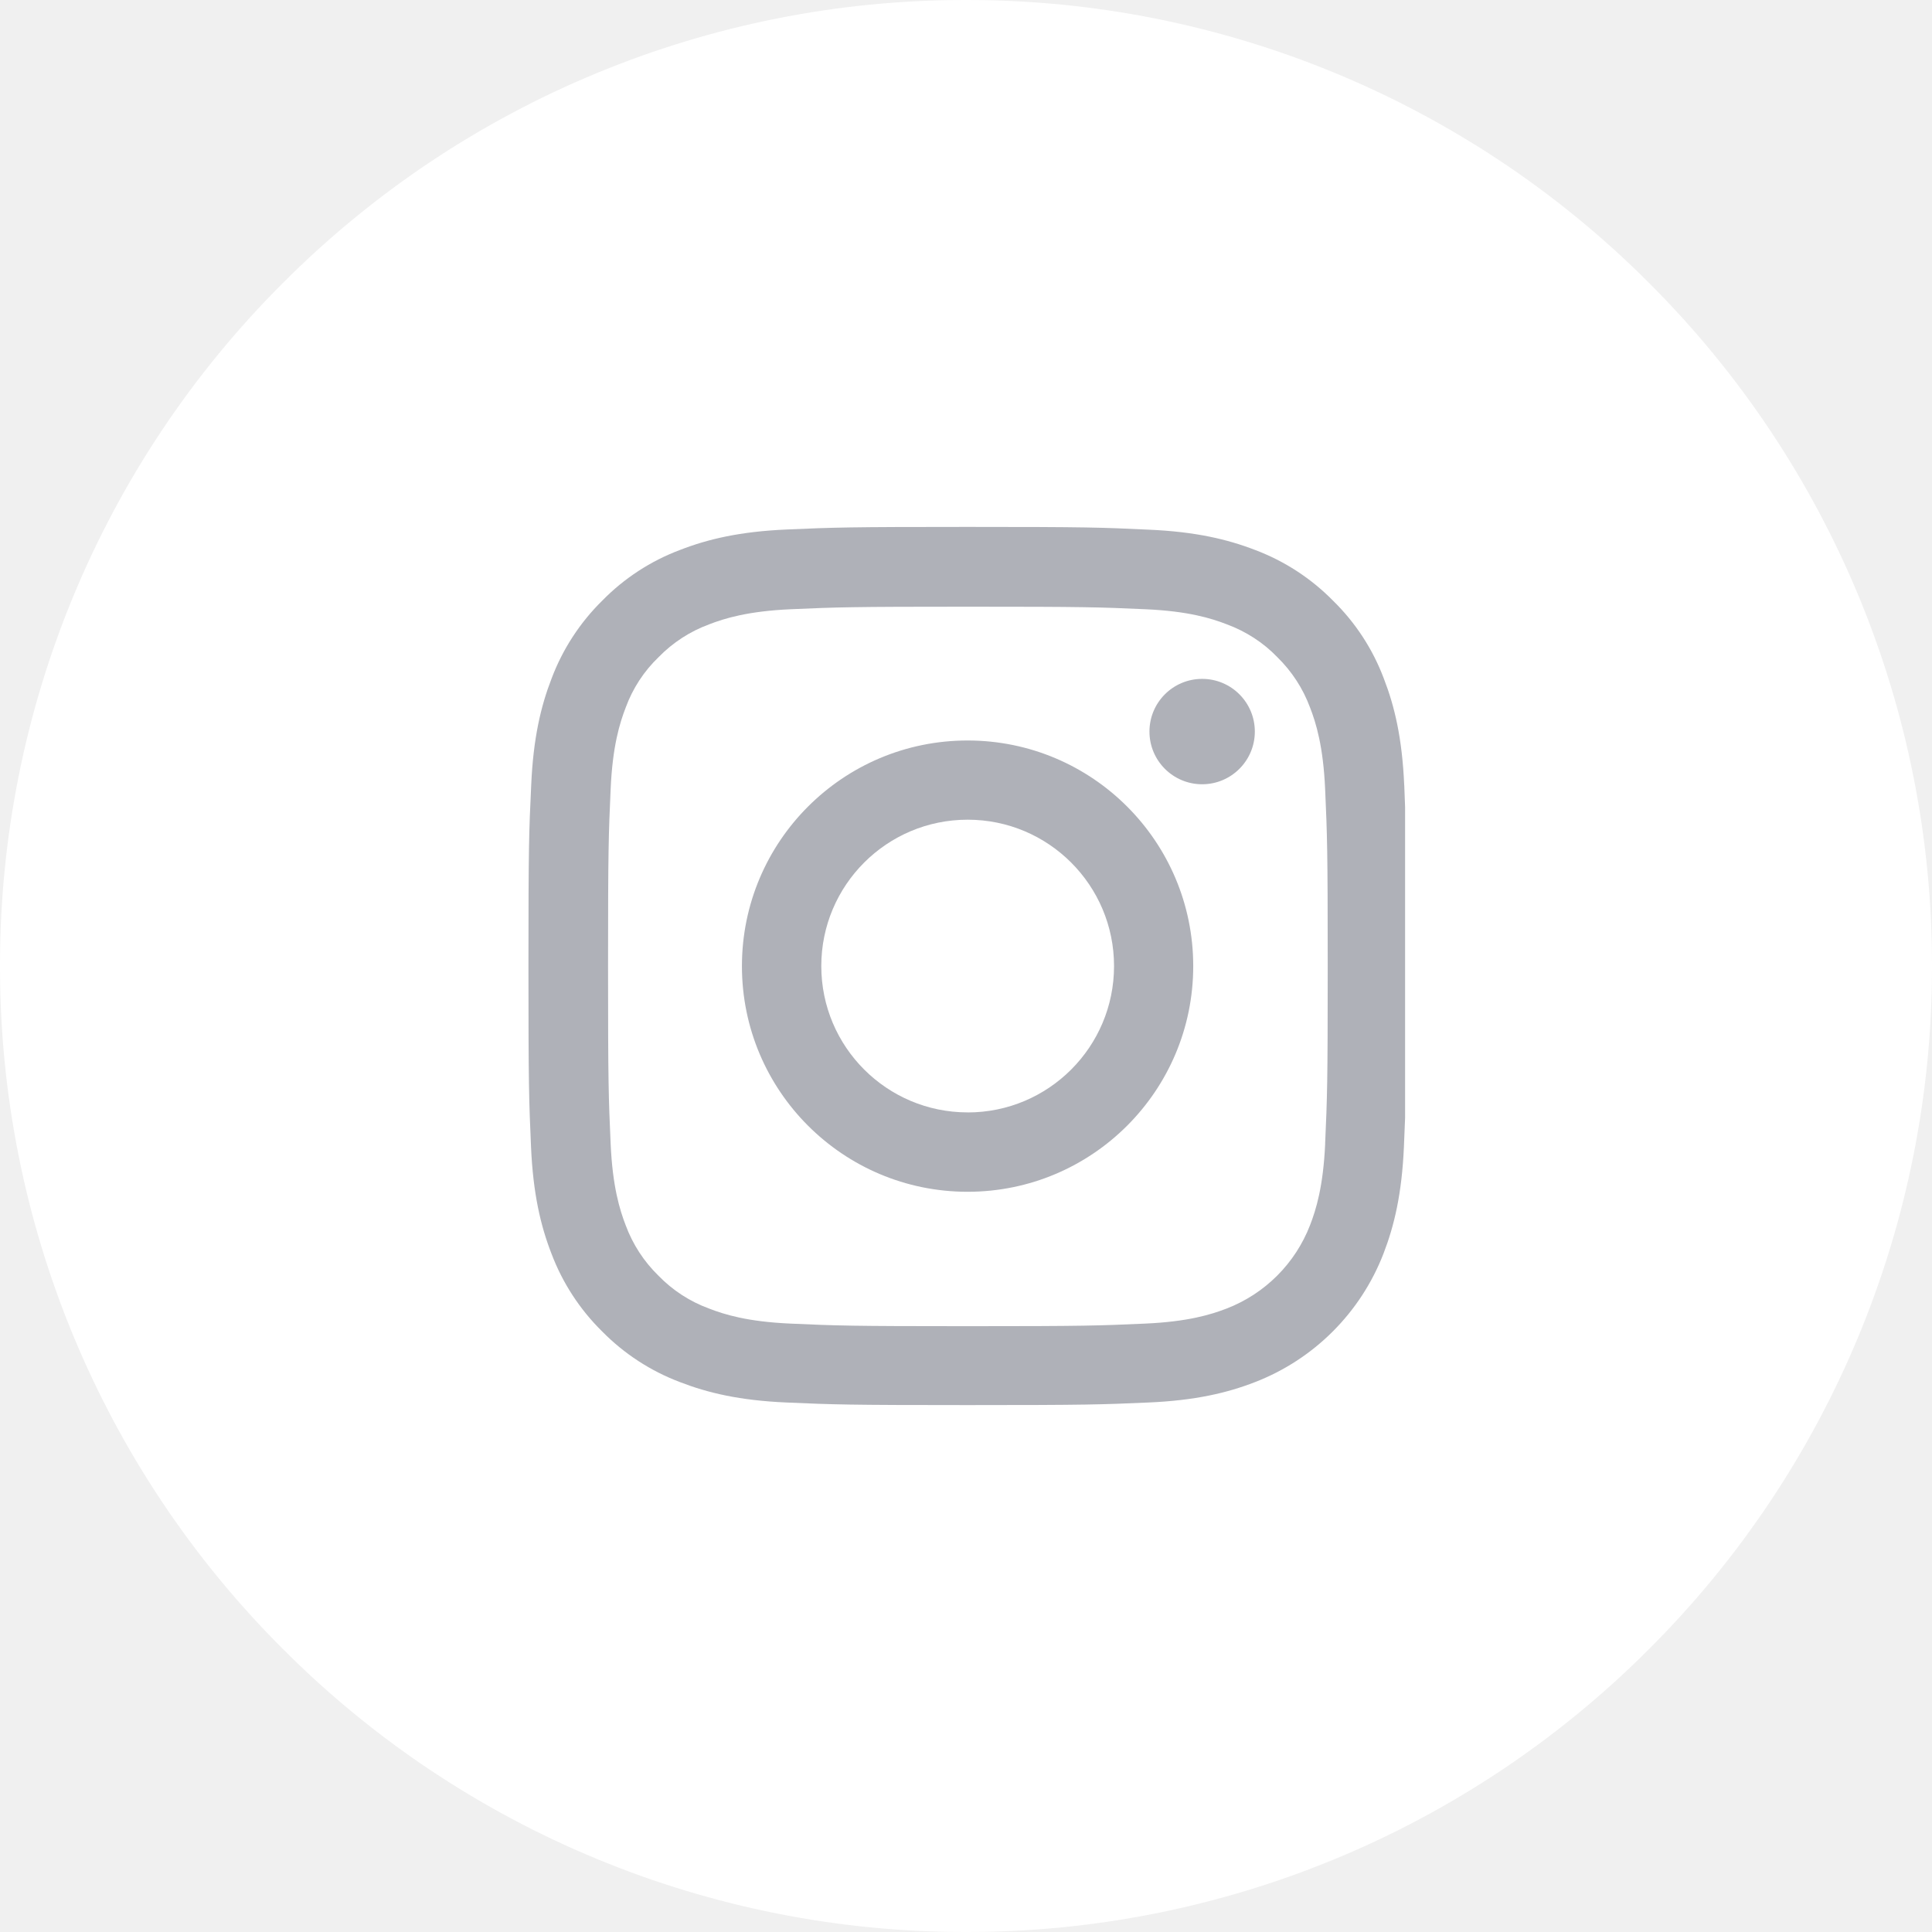
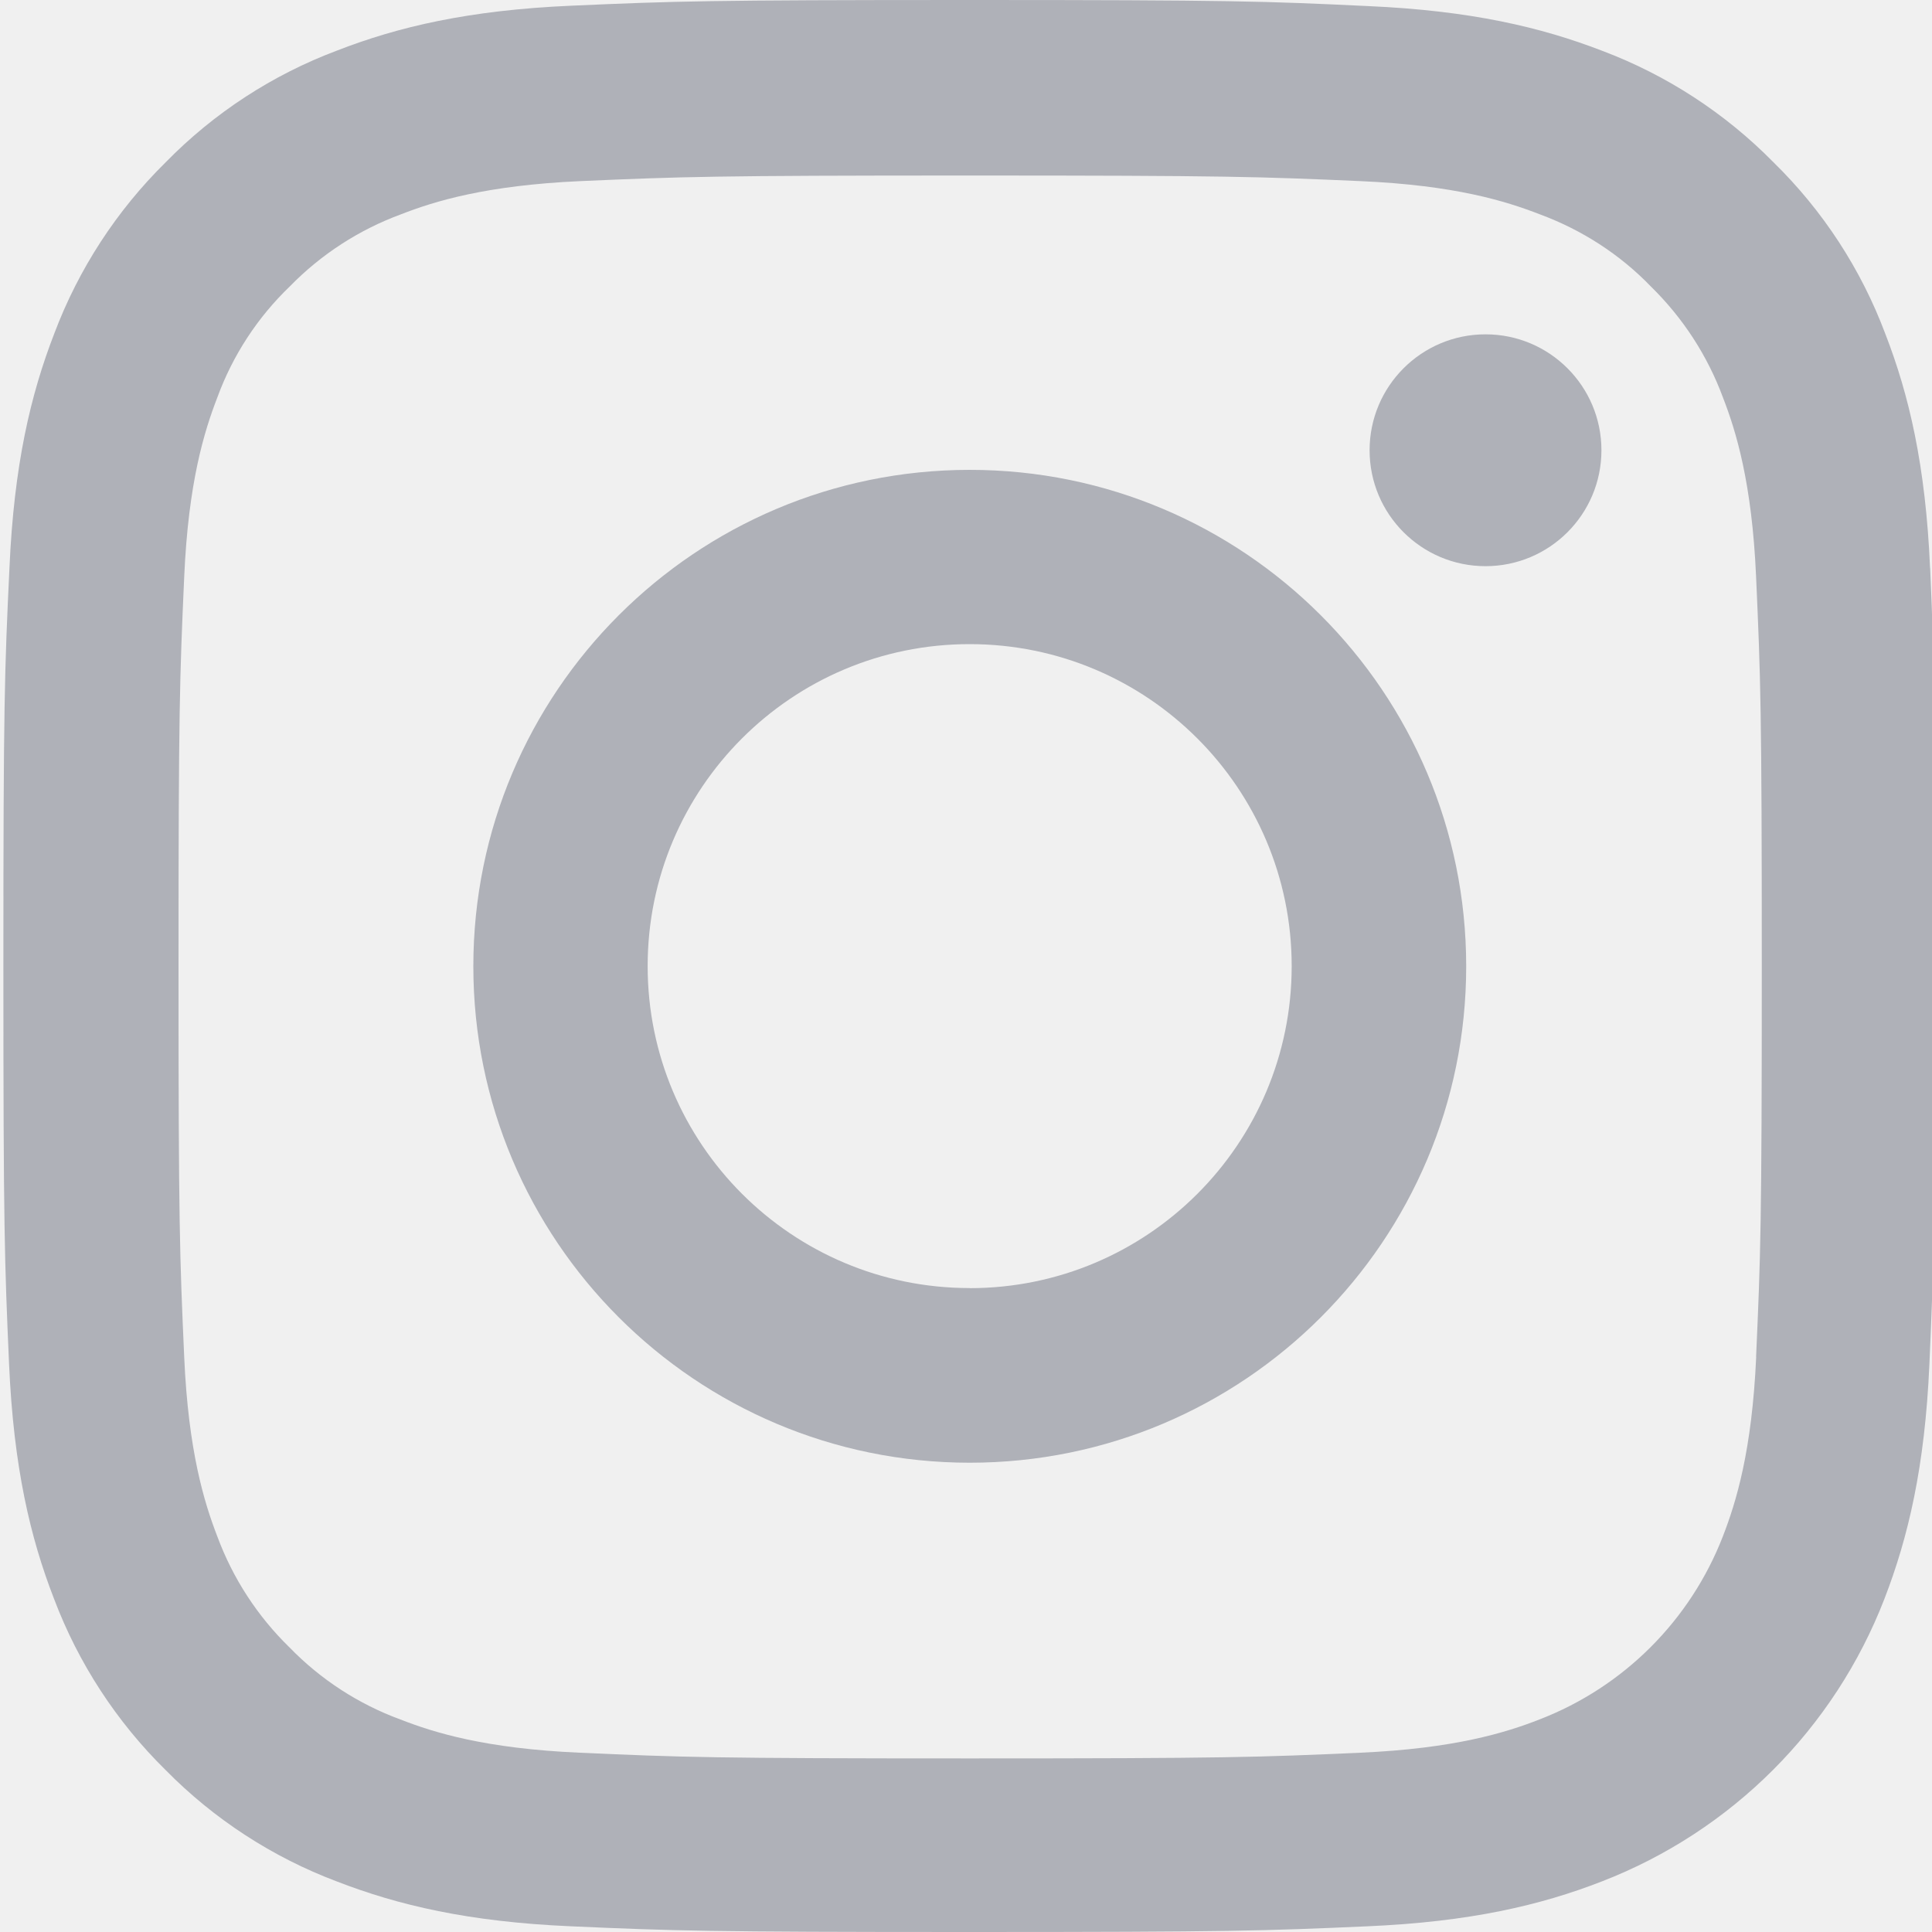
- <svg xmlns="http://www.w3.org/2000/svg" width="44" height="44" fill="none">
-   <path fill="#fff" d="M44 22a21.931 21.931 0 0 1-6.444 15.556A21.931 21.931 0 0 1 22 44a21.931 21.931 0 0 1-15.556-6.444A21.931 21.931 0 0 1 0 22 21.931 21.931 0 0 1 6.444 6.444 21.931 21.931 0 0 1 22 0a21.931 21.931 0 0 1 15.556 6.444A21.931 21.931 0 0 1 44 22Z" />
+ <svg xmlns="http://www.w3.org/2000/svg" width="20" height="20" fill="none">
  <g fill="#AFB1B8" clip-path="url(#a)">
-     <path d="M31.98 17.88c-.046-1.063-.218-1.793-.464-2.426a4.881 4.881 0 0 0-1.157-1.774 4.922 4.922 0 0 0-1.77-1.153c-.637-.246-1.363-.418-2.426-.464-1.07-.051-1.41-.063-4.126-.063-2.715 0-3.055.012-4.122.059-1.063.046-1.793.219-2.426.465a4.879 4.879 0 0 0-1.774 1.156 4.923 4.923 0 0 0-1.152 1.77c-.247.637-.418 1.363-.465 2.426-.051 1.07-.063 1.41-.063 4.126 0 2.715.012 3.055.059 4.122.047 1.063.219 1.793.465 2.426a4.932 4.932 0 0 0 1.156 1.774c.5.508 1.106.902 1.77 1.152.637.247 1.364.419 2.426.465 1.067.047 1.407.059 4.122.059 2.716 0 3.055-.012 4.122-.059 1.063-.046 1.793-.218 2.426-.464a5.116 5.116 0 0 0 2.927-2.927c.246-.637.418-1.364.465-2.426.047-1.067.058-1.407.058-4.122s-.004-3.055-.05-4.122Zm-1.8 8.166c-.044.977-.208 1.504-.344 1.855a3.318 3.318 0 0 1-1.9 1.9c-.35.136-.882.3-1.855.343-1.055.047-1.371.059-4.04.059-2.668 0-2.989-.012-4.04-.059-.977-.043-1.504-.207-1.856-.344a3.076 3.076 0 0 1-1.148-.746 3.109 3.109 0 0 1-.747-1.148c-.136-.352-.3-.883-.343-1.856-.047-1.055-.059-1.372-.059-4.04 0-2.669.012-2.99.059-4.04.043-.977.207-1.504.343-1.856a3.04 3.04 0 0 1 .75-1.149 3.104 3.104 0 0 1 1.15-.746c.35-.136.882-.3 1.855-.344 1.055-.046 1.372-.058 4.04-.058 2.672 0 2.989.011 4.04.058.977.043 1.504.207 1.856.344.433.16.828.414 1.148.746.332.325.586.715.747 1.15.136.35.3.882.343 1.855.047 1.055.059 1.371.059 4.04 0 2.668-.012 2.98-.059 4.036Z" />
-     <path d="M22.037 16.864a5.139 5.139 0 1 0 5.138 5.138 5.139 5.139 0 0 0-5.138-5.138Zm0 8.47a3.333 3.333 0 1 1 .001-6.666 3.333 3.333 0 0 1 0 6.667ZM28.578 16.661a1.2 1.2 0 1 1-2.4 0 1.2 1.2 0 0 1 2.4 0Z" />
+     <path d="M19.98 5.88c-.046-1.063-.218-1.793-.464-2.426a4.88 4.88 0 0 0-1.157-1.774 4.922 4.922 0 0 0-1.77-1.153C15.952.281 15.226.11 14.163.063 13.093.012 12.753 0 10.037 0 7.322 0 6.982.012 5.915.059 4.853.105 4.122.277 3.49.523A4.88 4.88 0 0 0 1.715 1.68 4.924 4.924 0 0 0 .563 3.45C.316 4.087.145 4.813.098 5.876c-.051 1.07-.063 1.41-.063 4.126 0 2.715.012 3.055.059 4.122.047 1.063.219 1.793.465 2.426a4.932 4.932 0 0 0 1.156 1.774c.5.508 1.106.902 1.77 1.152.637.247 1.364.419 2.426.465 1.067.047 1.407.059 4.122.059 2.716 0 3.056-.012 4.122-.059 1.063-.046 1.793-.218 2.426-.464a5.116 5.116 0 0 0 2.927-2.927c.246-.637.418-1.364.465-2.426.047-1.067.058-1.407.058-4.122s-.004-3.055-.05-4.122Zm-1.8 8.166c-.044.977-.208 1.504-.344 1.856a3.318 3.318 0 0 1-1.9 1.898c-.35.137-.882.301-1.855.344-1.055.047-1.371.059-4.04.059-2.668 0-2.989-.012-4.04-.059-.977-.043-1.504-.207-1.856-.344a3.077 3.077 0 0 1-1.148-.746 3.11 3.11 0 0 1-.747-1.148c-.136-.352-.3-.883-.343-1.856-.047-1.055-.059-1.372-.059-4.04 0-2.669.012-2.99.059-4.04.043-.977.207-1.504.343-1.856A3.04 3.04 0 0 1 3 2.965a3.105 3.105 0 0 1 1.15-.746c.35-.137.882-.3 1.855-.344 1.055-.046 1.372-.058 4.04-.058 2.672 0 2.989.012 4.04.058.977.043 1.504.207 1.856.344.433.16.828.414 1.148.746.332.325.586.715.747 1.15.136.35.3.882.343 1.855.047 1.055.059 1.371.059 4.04 0 2.668-.012 2.98-.059 4.036Z" />
+     <path d="M10.037 4.864A5.139 5.139 0 0 0 4.9 10.002a5.139 5.139 0 1 0 5.138-5.138Zm0 8.47a3.333 3.333 0 1 1 .001-6.666 3.333 3.333 0 0 1 0 6.667ZM16.578 4.661a1.2 1.2 0 1 1-2.4 0 1.2 1.2 0 0 1 2.4 0Z" />
  </g>
  <defs>
    <clipPath id="a">
-       <path fill="#fff" d="M12 12h20v20H12z" />
+       <path fill="#fff" d="M0 0h20v20H0z" />
    </clipPath>
  </defs>
</svg>
